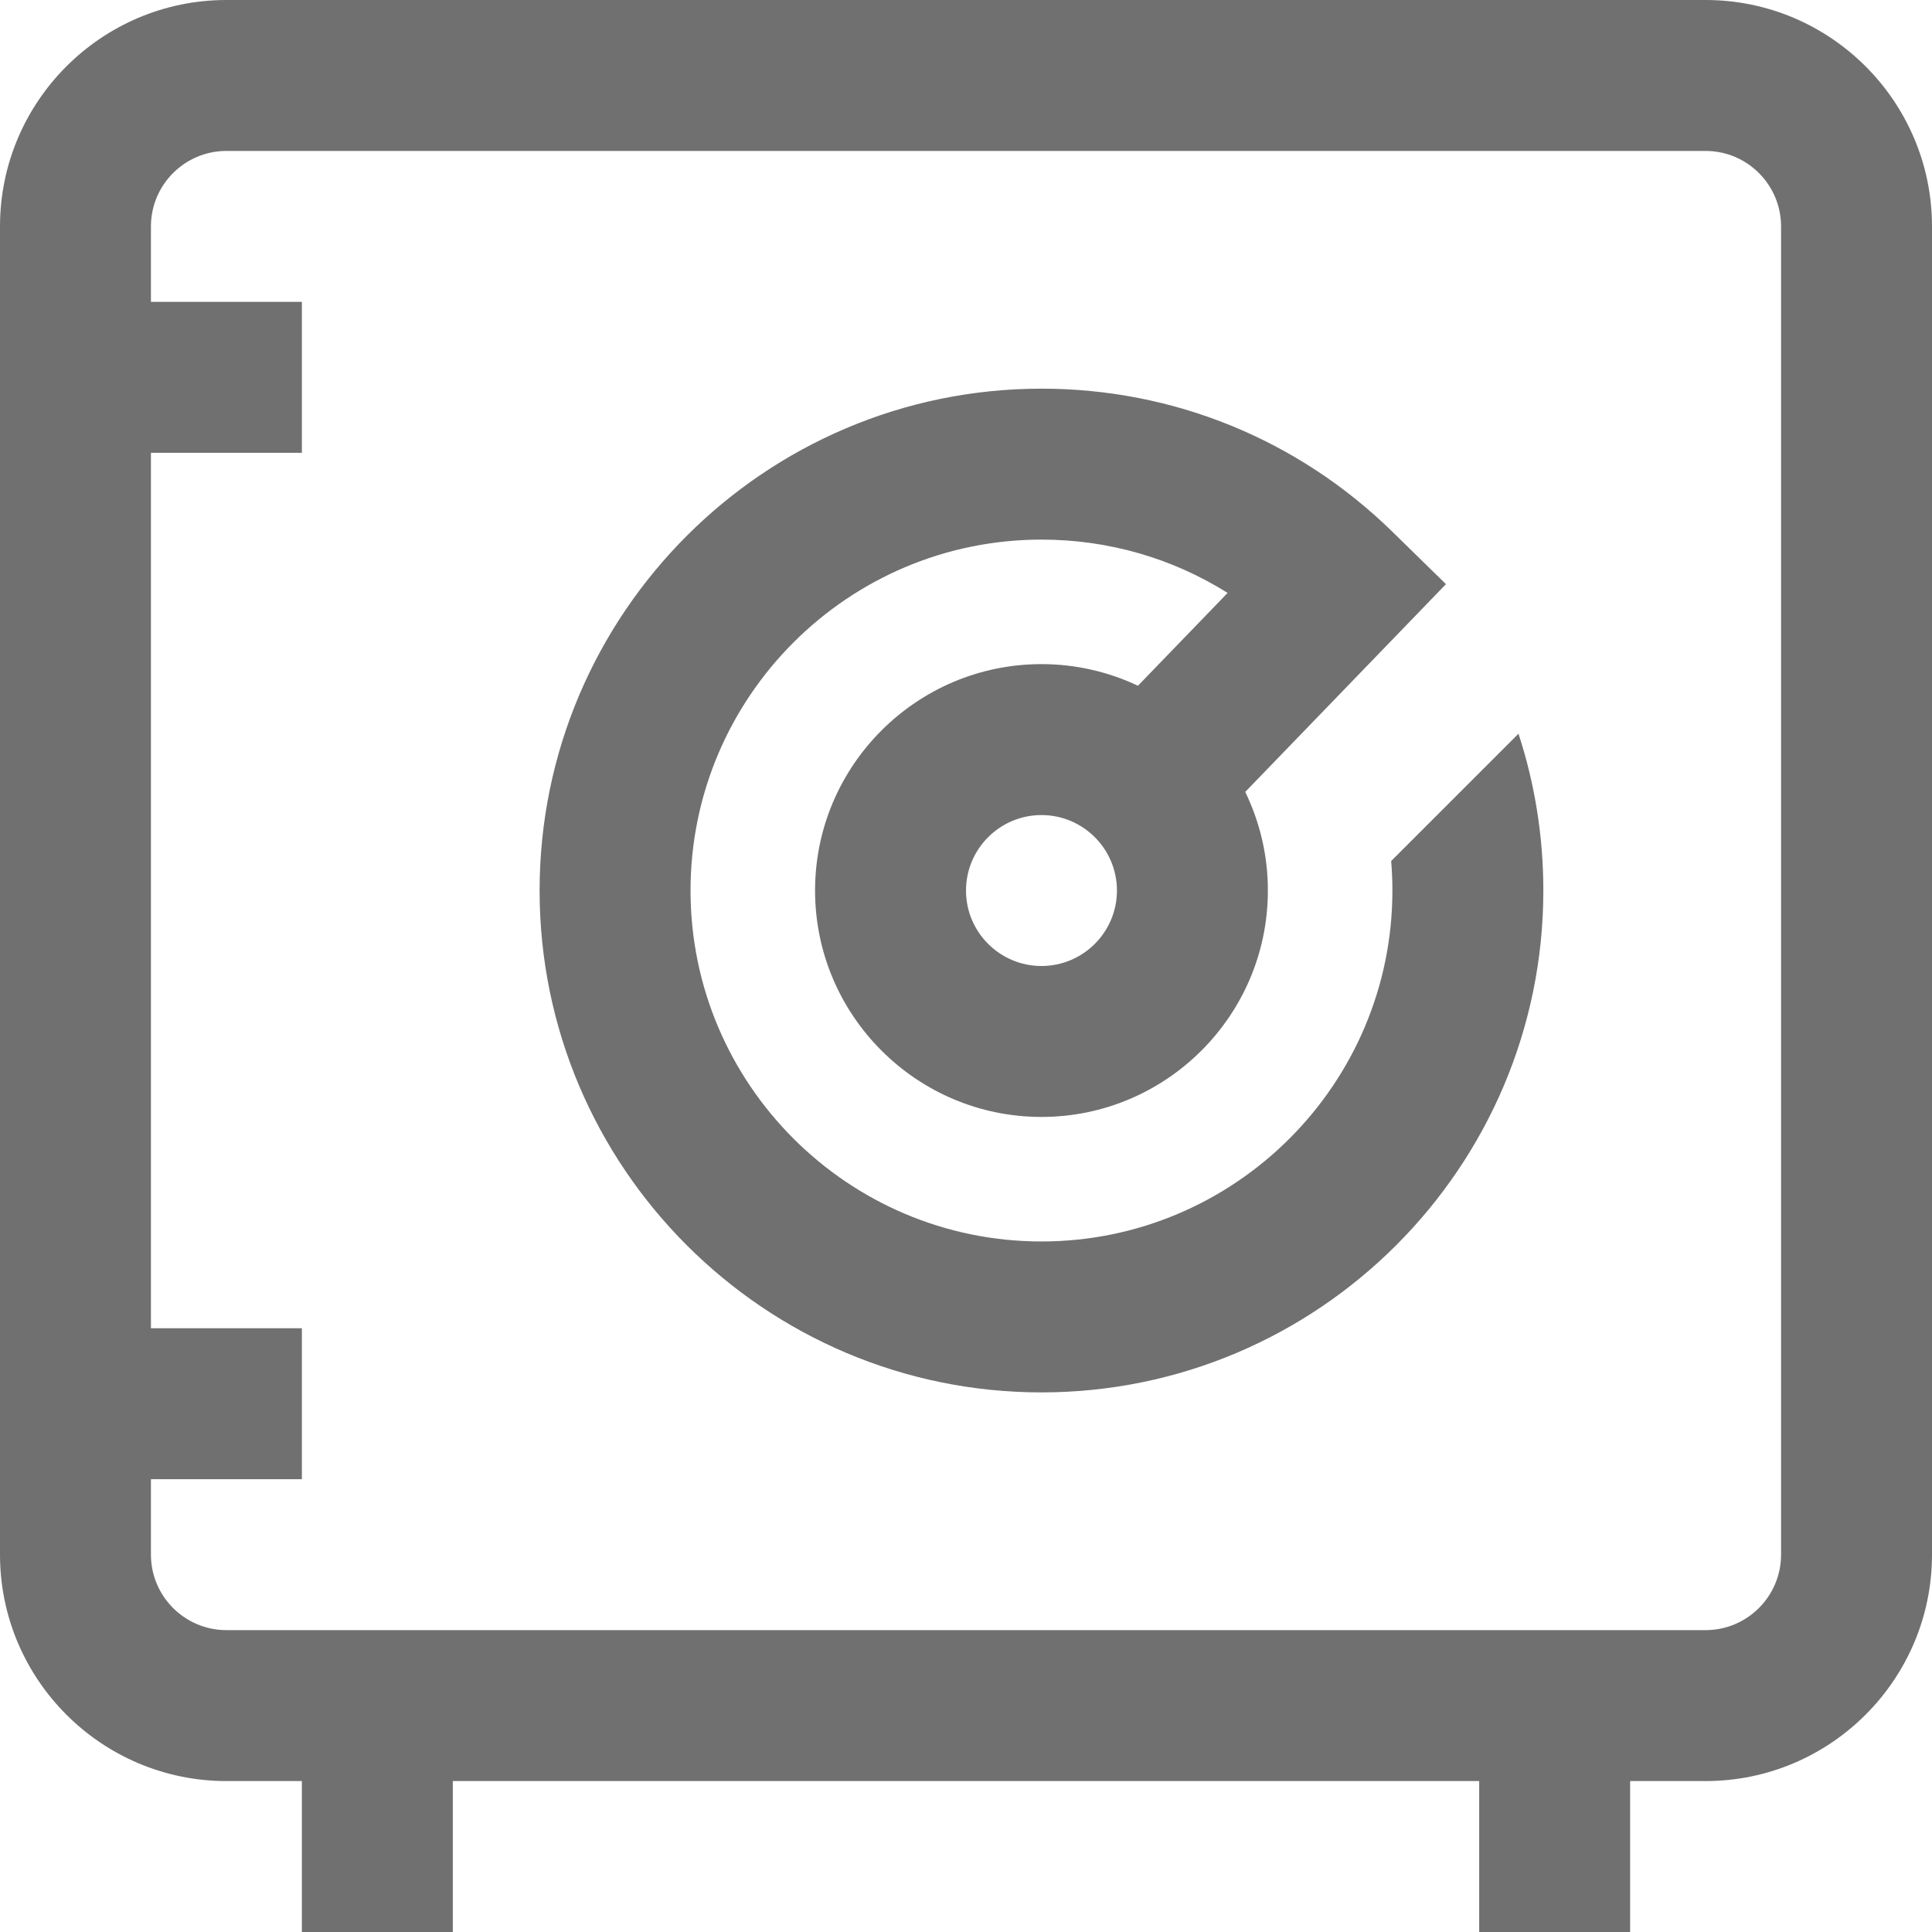
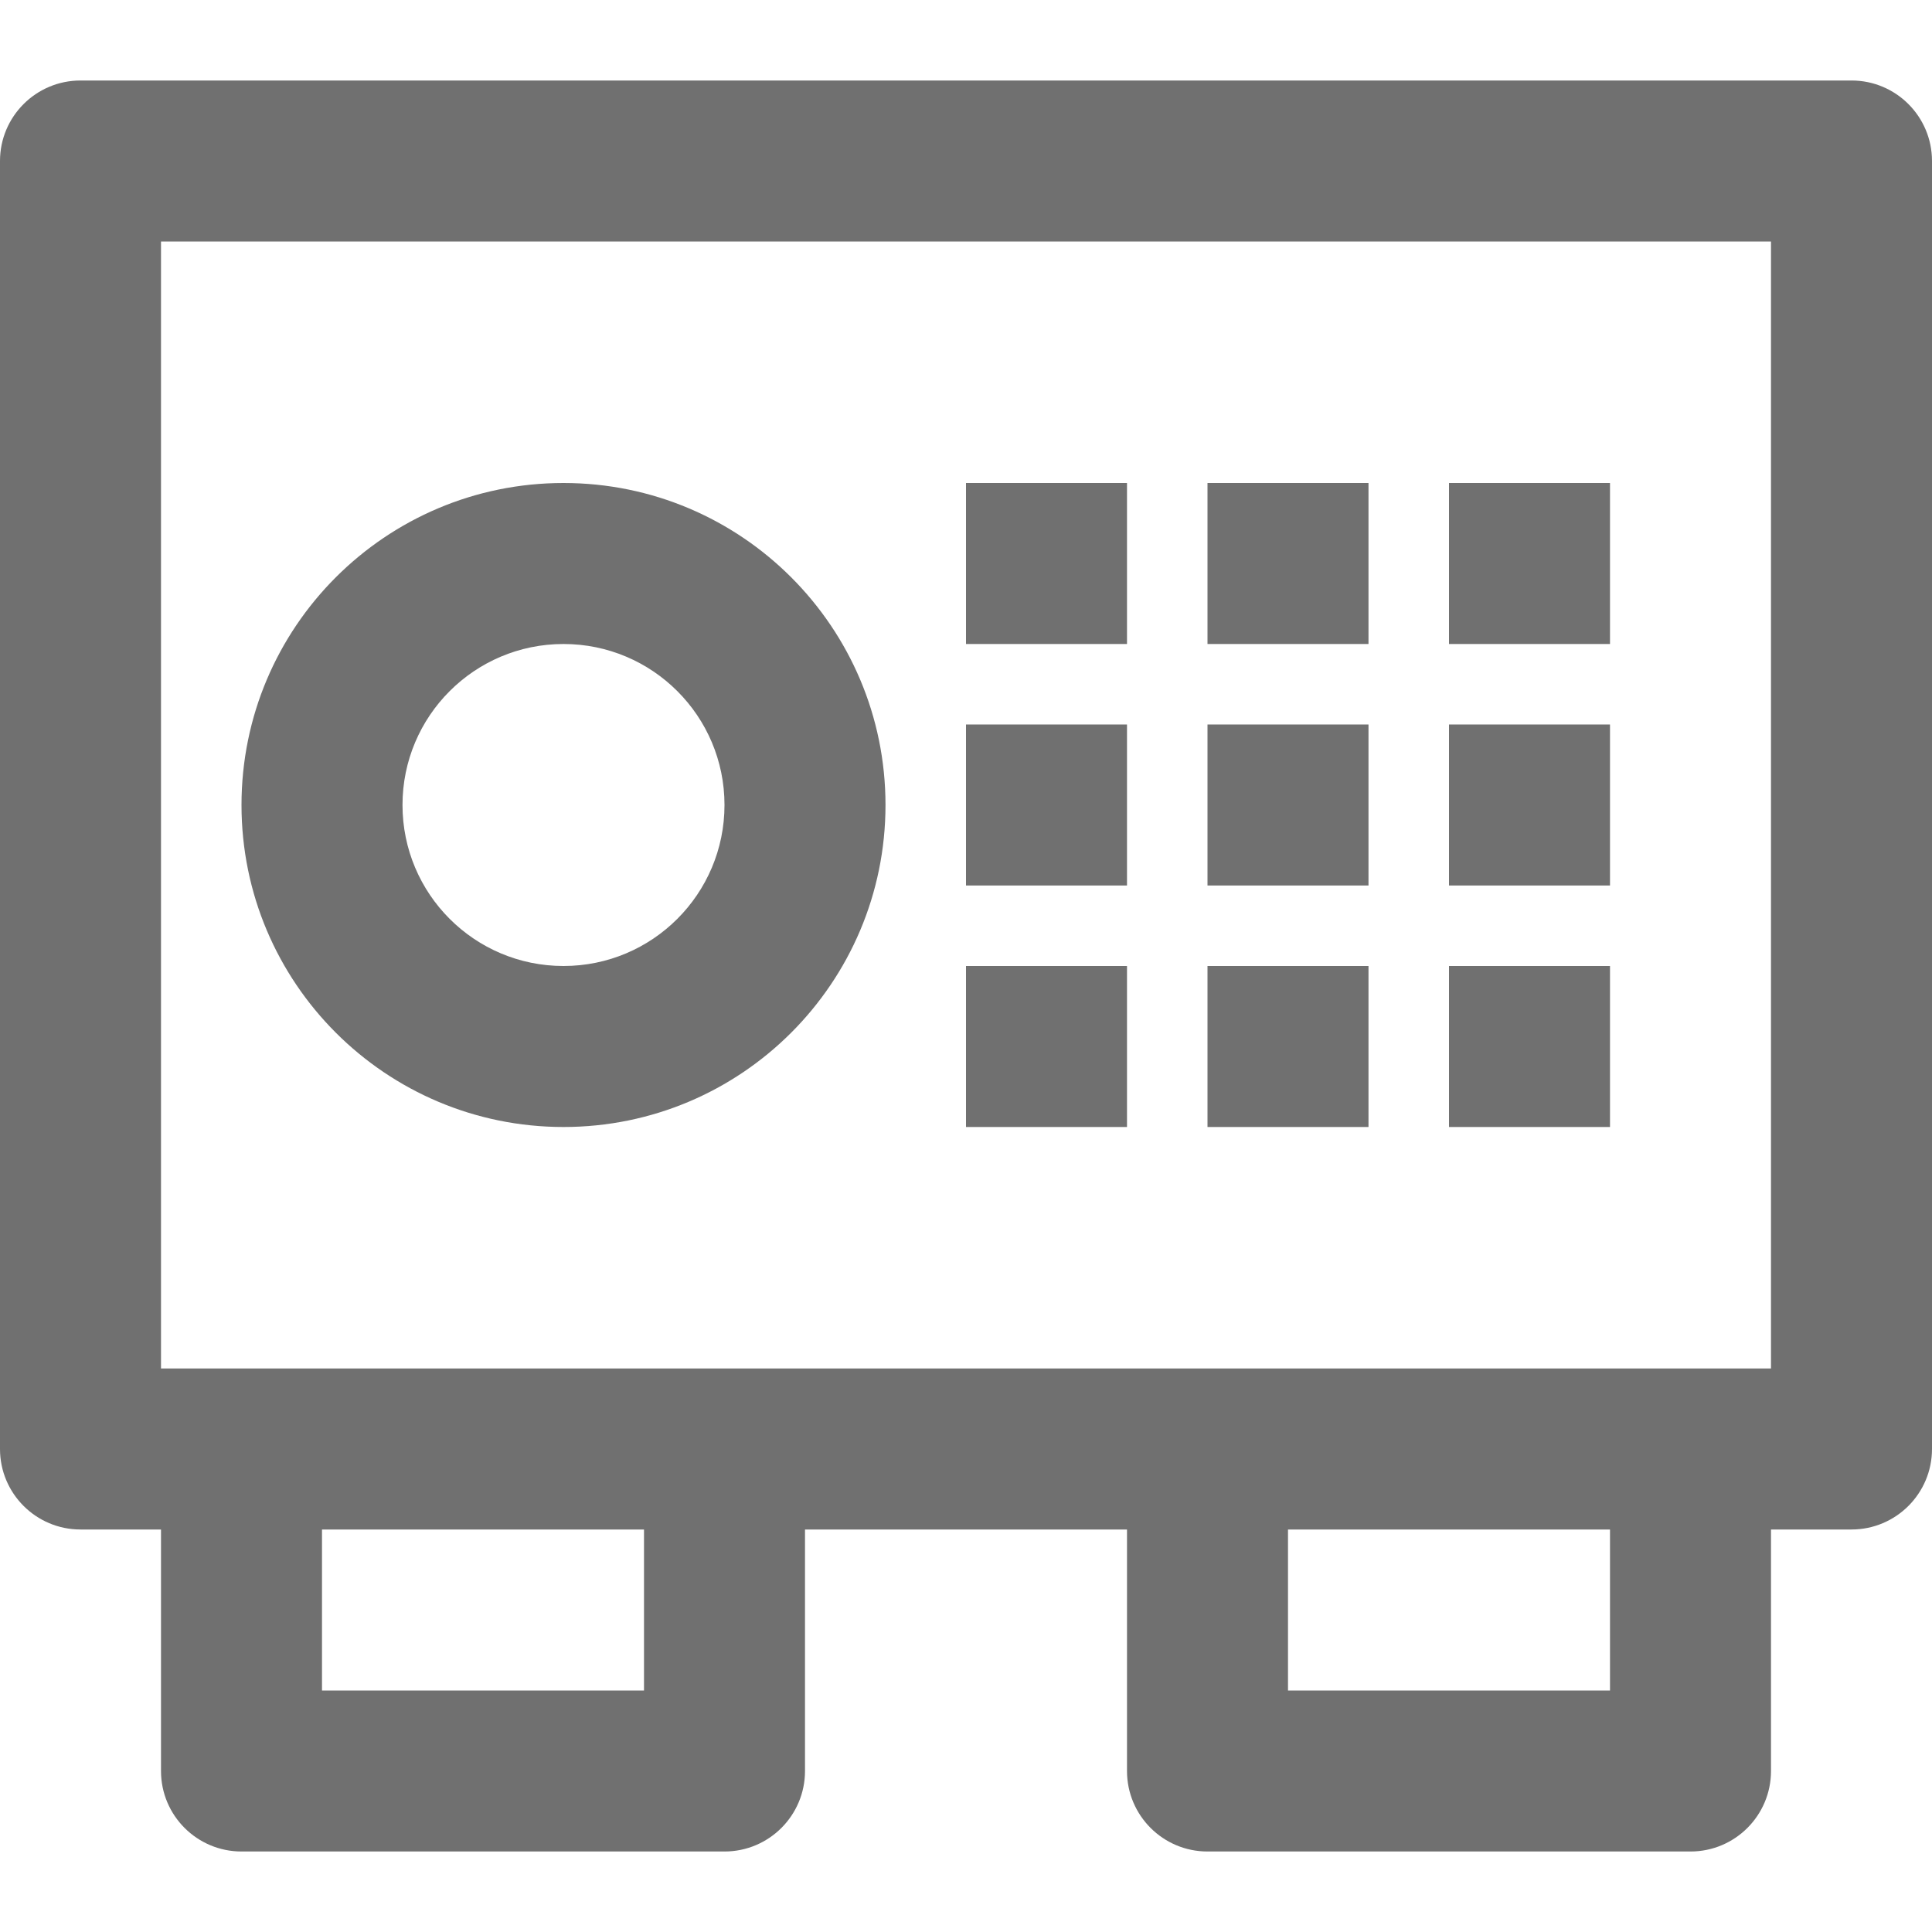
- <svg xmlns="http://www.w3.org/2000/svg" fill="#707070" viewBox="0 0 512 512">
-   <path d="M452 0H60C26.916 0 0 26.916 0 60v352c0 33.084 26.916 60 60 60h20v40h40v-40h272v40h40v-40h20c33.084 0 60-26.916 60-60V60c0-33.084-26.916-60-60-60zm20 412c0 11.028-8.972 20-20 20H60c-11.028 0-20-8.972-20-20v-20h40v-40H40V120h40V80H40V60c0-11.028 8.972-20 20-20h392c11.028 0 20 8.972 20 20v352z" />
-   <path d="M368.673 228.18c.213 2.586.327 5.194.327 7.82 0 51.28-41.72 93-93 93s-93-41.72-93-93 41.72-93 93-93c17.693 0 34.676 4.93 49.332 14.13l-23.767 24.603A59.644 59.644 0 0 0 276 176c-33.084 0-60 26.916-60 60s26.916 60 60 60 60-26.916 60-60a59.639 59.639 0 0 0-5.998-26.131l53.192-55.066-14.211-13.898C343.989 116.462 310.967 103 276 103c-73.337 0-133 59.664-133 133 0 73.337 59.663 133 133 133s133-59.663 133-133c0-14.352-2.255-28.334-6.585-41.561l-33.742 33.741zM276 256c-11.028 0-20-8.972-20-20s8.972-20 20-20 20 8.972 20 20-8.972 20-20 20z" />
+ <svg xmlns="http://www.w3.org/2000/svg" fill="#707070" viewBox="0 0 491.52 491.52">
+   <path d="M245.76 122.88h40.96v40.96h-40.96zm61.44 0h40.96v40.96H307.2zm61.44 0h40.96v40.96h-40.96zm-122.88 61.44h40.96v40.96h-40.96zm61.44 0h40.96v40.96H307.2zm61.44 0h40.96v40.96h-40.96zm-122.88 61.44h40.96v40.96h-40.96zm61.44 0h40.96v40.96H307.2zm61.44 0h40.96v40.96h-40.96z" />
+   <path d="M471.04 20.48H20.48C9.169 20.48 0 29.649 0 40.96v327.68c0 11.311 9.169 20.48 20.48 20.48h20.48v61.44c0 11.311 9.169 20.48 20.48 20.48h122.88c11.311 0 20.48-9.169 20.48-20.48v-61.44h81.92v61.44c0 11.311 9.169 20.48 20.48 20.48h122.88c11.311 0 20.48-9.169 20.48-20.48v-61.44h20.48c11.311 0 20.48-9.169 20.48-20.48V40.96c0-11.311-9.169-20.48-20.48-20.48zm-307.2 409.6H81.92v-40.96h81.92v40.96zm245.76 0h-81.92v-40.96h81.92v40.96zm40.96-81.92H40.96V61.44h409.6v286.72z" />
+   <path d="M143.36 286.72c45.246 0 81.92-36.674 81.92-81.92s-36.674-81.92-81.92-81.92-81.92 36.674-81.92 81.92 36.674 81.92 81.92 81.92zm0-122.88c22.625 0 40.96 18.335 40.96 40.96s-18.335 40.96-40.96 40.96-40.96-18.335-40.96-40.96 18.335-40.96 40.96-40.96z" />
</svg>
